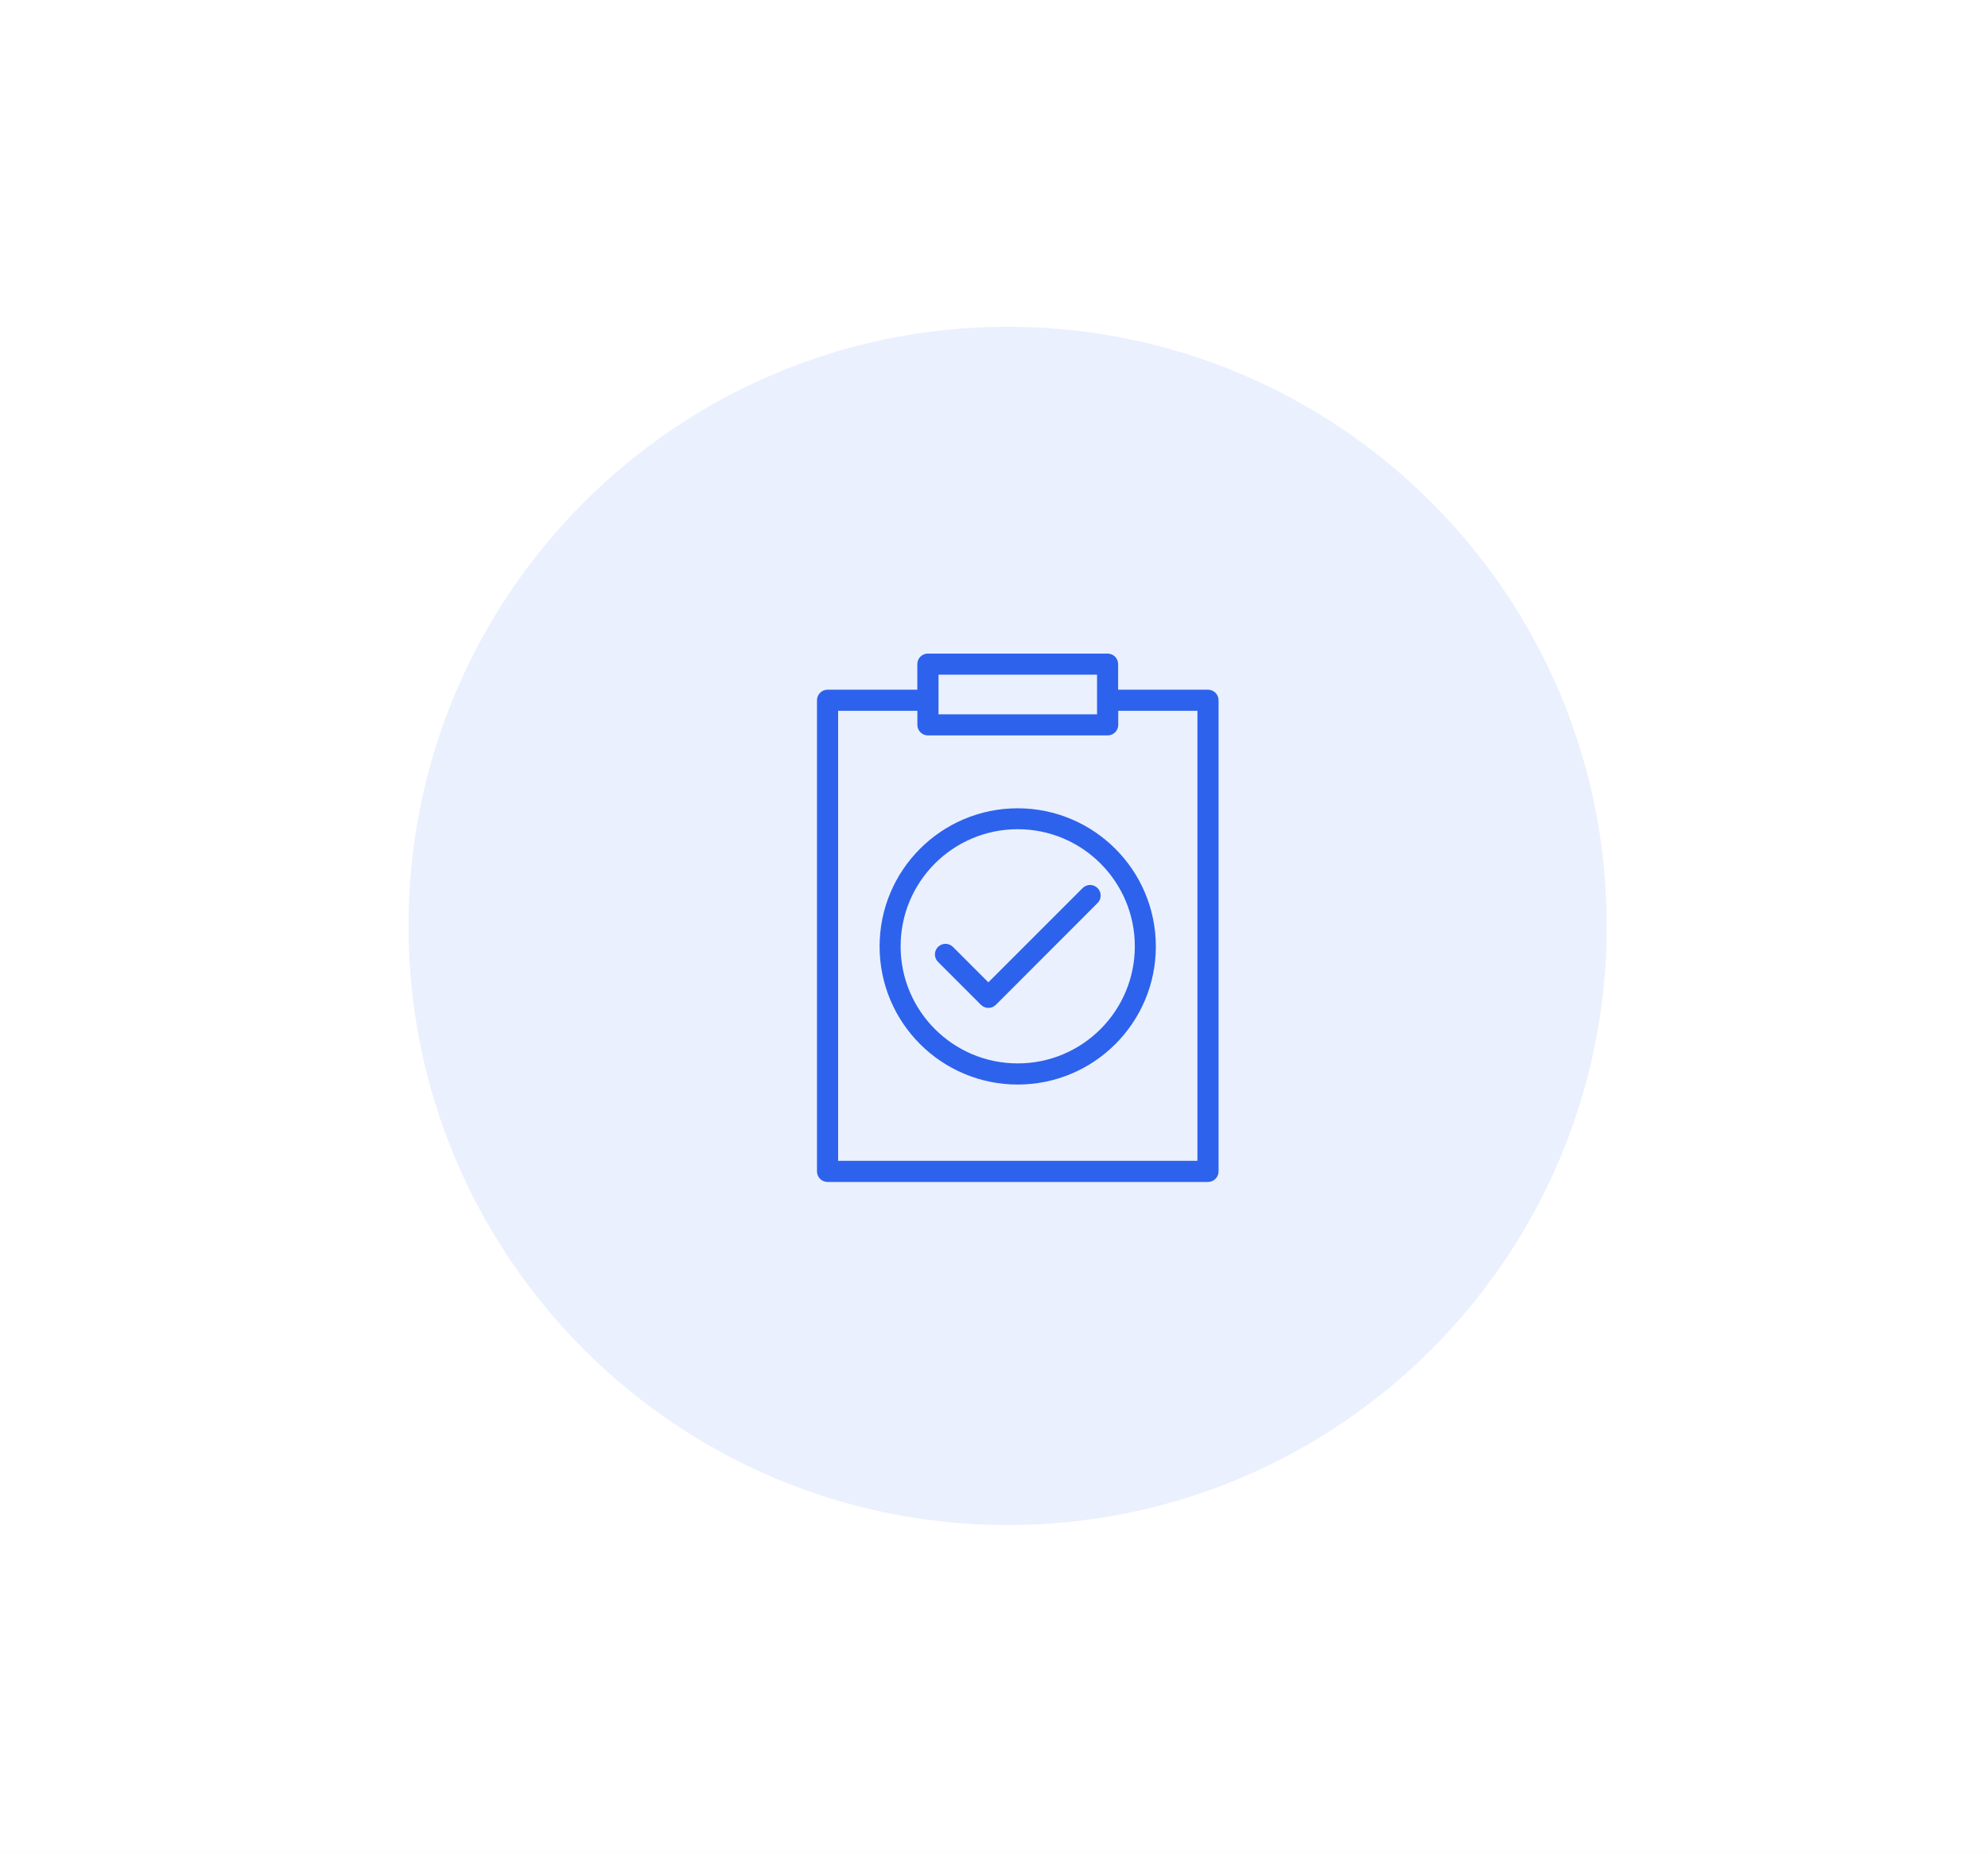
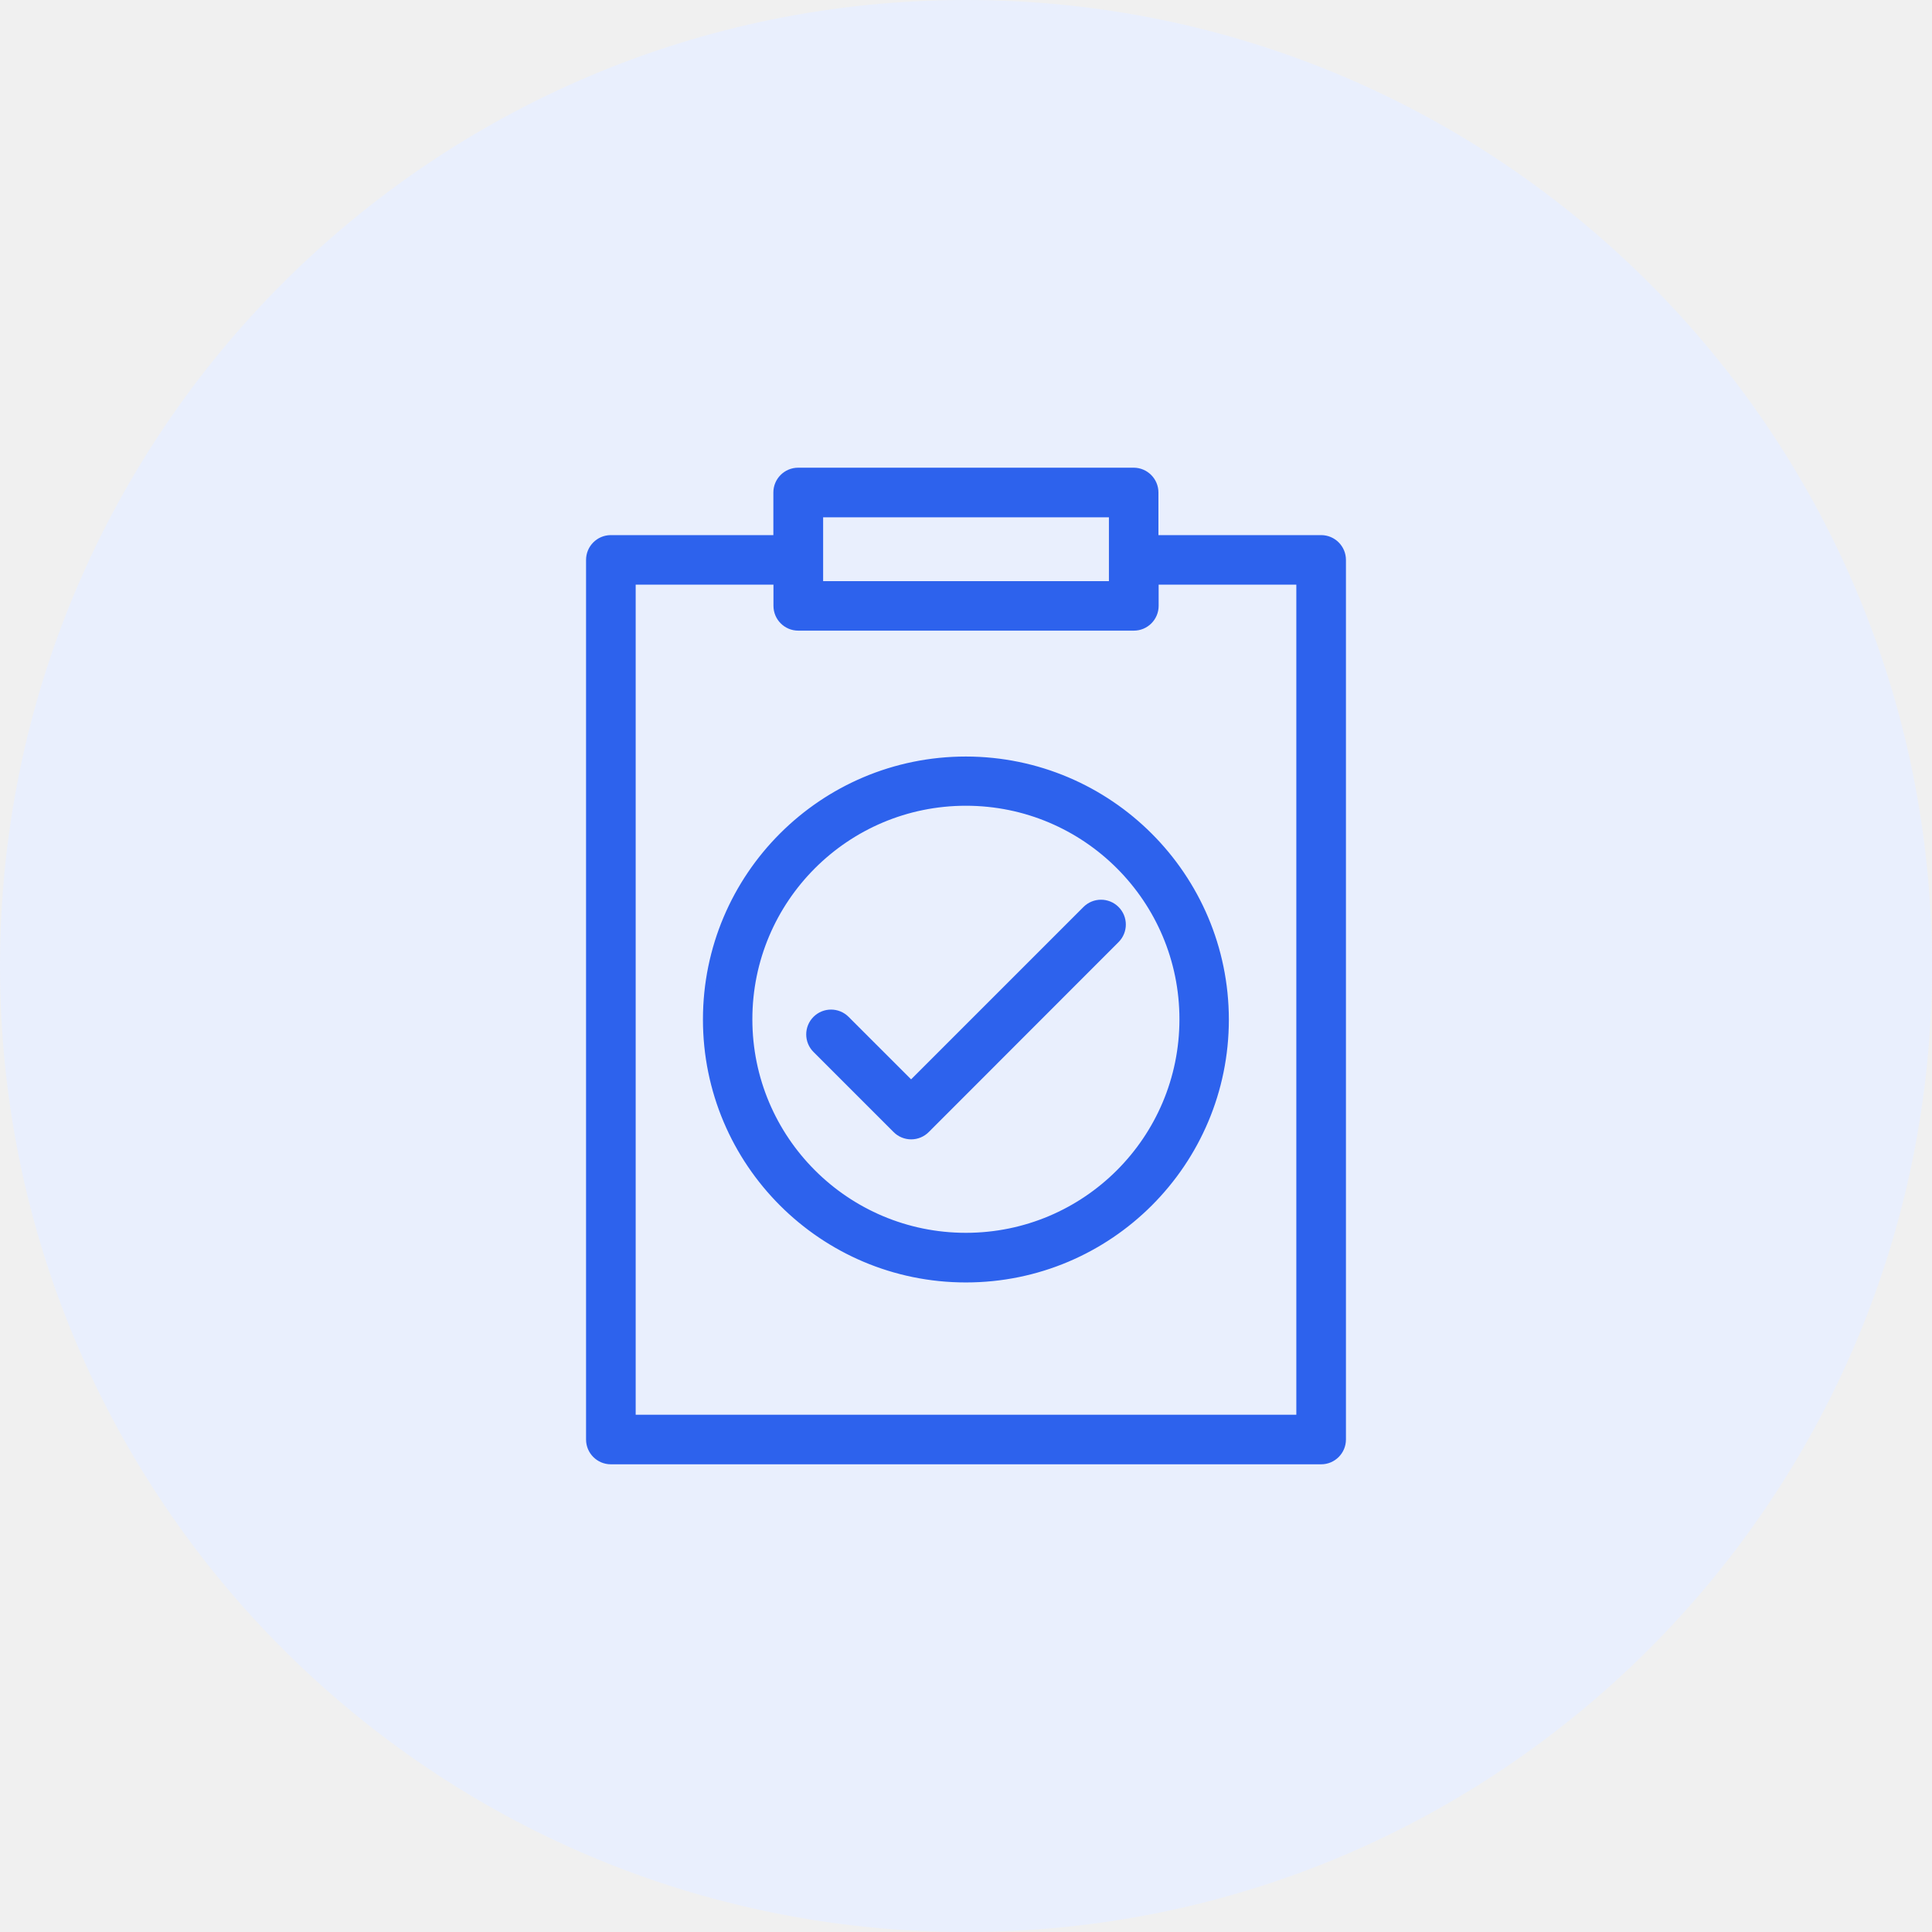
- <svg xmlns="http://www.w3.org/2000/svg" width="73" height="68" viewBox="0 0 73 68">
-   <defs>
-     <clipPath id="clip-Closure-Blue">
-       <rect width="73" height="68" />
-     </clipPath>
-   </defs>
-   <g id="Closure-Blue" clip-path="url(#clip-Closure-Blue)">
-     <rect width="73" height="68" fill="#fff" />
-     <g id="Group_61475" data-name="Group 61475" transform="translate(-456 -684)">
-       <g id="Group_47754" data-name="Group 47754" transform="translate(12 109)">
-         <circle id="Ellipse_1768" data-name="Ellipse 1768" cx="22" cy="22" r="22" transform="translate(459 587)" fill="#2d62ed" opacity="0.1" />
-       </g>
-       <g id="Group_61355" data-name="Group 61355" transform="translate(148 56)">
-         <path id="Path_51362" data-name="Path 51362" d="M21.672,5h-6.6a.388.388,0,0,0-.388.388v.938h-3.3A.388.388,0,0,0,11,6.714v17.3a.388.388,0,0,0,.388.388h13.97a.388.388,0,0,0,.388-.388V6.714a.388.388,0,0,0-.388-.388h-3.3V5.388A.388.388,0,0,0,21.672,5Zm-.388.776V7.231H15.463V6.722s0-.005,0-.008,0-.005,0-.008V5.776ZM24.97,7.1V23.627H11.776V7.1h2.91v.517a.388.388,0,0,0,.388.388h6.6a.388.388,0,0,0,.388-.388V7.1Z" transform="translate(327 647)" fill="#2d62ed" />
-         <g id="Group_61354" data-name="Group 61354" transform="translate(340.301 657.681)">
-           <path id="Path_51363" data-name="Path 51363" d="M22,19.64a5.072,5.072,0,1,0,5.072,5.072A5.078,5.078,0,0,0,22,19.64Zm0,9.368a4.3,4.3,0,1,1,4.3-4.3A4.3,4.3,0,0,1,22,29.008Z" transform="translate(-16.93 -19.64)" fill="#2d62ed" />
-           <path id="Path_51364" data-name="Path 51364" d="M27.581,27.011l-3.461,3.461-1.3-1.3a.388.388,0,0,0-.549.549l1.576,1.576a.388.388,0,0,0,.549,0L28.13,27.56a.388.388,0,0,0-.549-.549Z" transform="translate(-20.128 -24.081)" fill="#2d62ed" />
-         </g>
+ <svg xmlns="http://www.w3.org/2000/svg" width="38" height="38" viewBox="0 0 38 38">
+   <g id="Group_61631" data-name="Group 61631" transform="translate(-44 -652)">
+     <circle id="Ellipse_1768" data-name="Ellipse 1768" cx="19" cy="19" r="19" transform="translate(44 652)" fill="#e9effd" />
+     <g id="Group_61355" data-name="Group 61355" transform="translate(-282.373 9.299)">
+       <path id="Path_51362" data-name="Path 51362" d="M21.672,5h-6.6a.388.388,0,0,0-.388.388v.938h-3.3A.388.388,0,0,0,11,6.714v17.3a.388.388,0,0,0,.388.388h13.97a.388.388,0,0,0,.388-.388V6.714a.388.388,0,0,0-.388-.388h-3.3V5.388A.388.388,0,0,0,21.672,5Zm-.388.776V7.231H15.463V6.722s0-.005,0-.008,0-.005,0-.008V5.776ZM24.97,7.1V23.627H11.776V7.1h2.91v.517a.388.388,0,0,0,.388.388h6.6a.388.388,0,0,0,.388-.388V7.1Z" transform="translate(327 647)" fill="#2d62ed" stroke="#2d62ed" stroke-width="0.2" />
+       <g id="Group_61354" data-name="Group 61354" transform="translate(340.301 657.681)">
+         <path id="Path_51363" data-name="Path 51363" d="M22,19.64a5.072,5.072,0,1,0,5.072,5.072A5.078,5.078,0,0,0,22,19.64Zm0,9.368a4.3,4.3,0,1,1,4.3-4.3A4.3,4.3,0,0,1,22,29.008Z" transform="translate(-16.93 -19.64)" fill="#2d62ed" stroke="#2d62ed" stroke-width="0.2" />
+         <path id="Path_51364" data-name="Path 51364" d="M27.581,27.011l-3.461,3.461-1.3-1.3a.388.388,0,0,0-.549.549l1.576,1.576a.388.388,0,0,0,.549,0L28.13,27.56a.388.388,0,0,0-.549-.549Z" transform="translate(-20.128 -24.081)" fill="#2d62ed" stroke="#2d62ed" stroke-width="0.2" />
      </g>
    </g>
  </g>
</svg>
